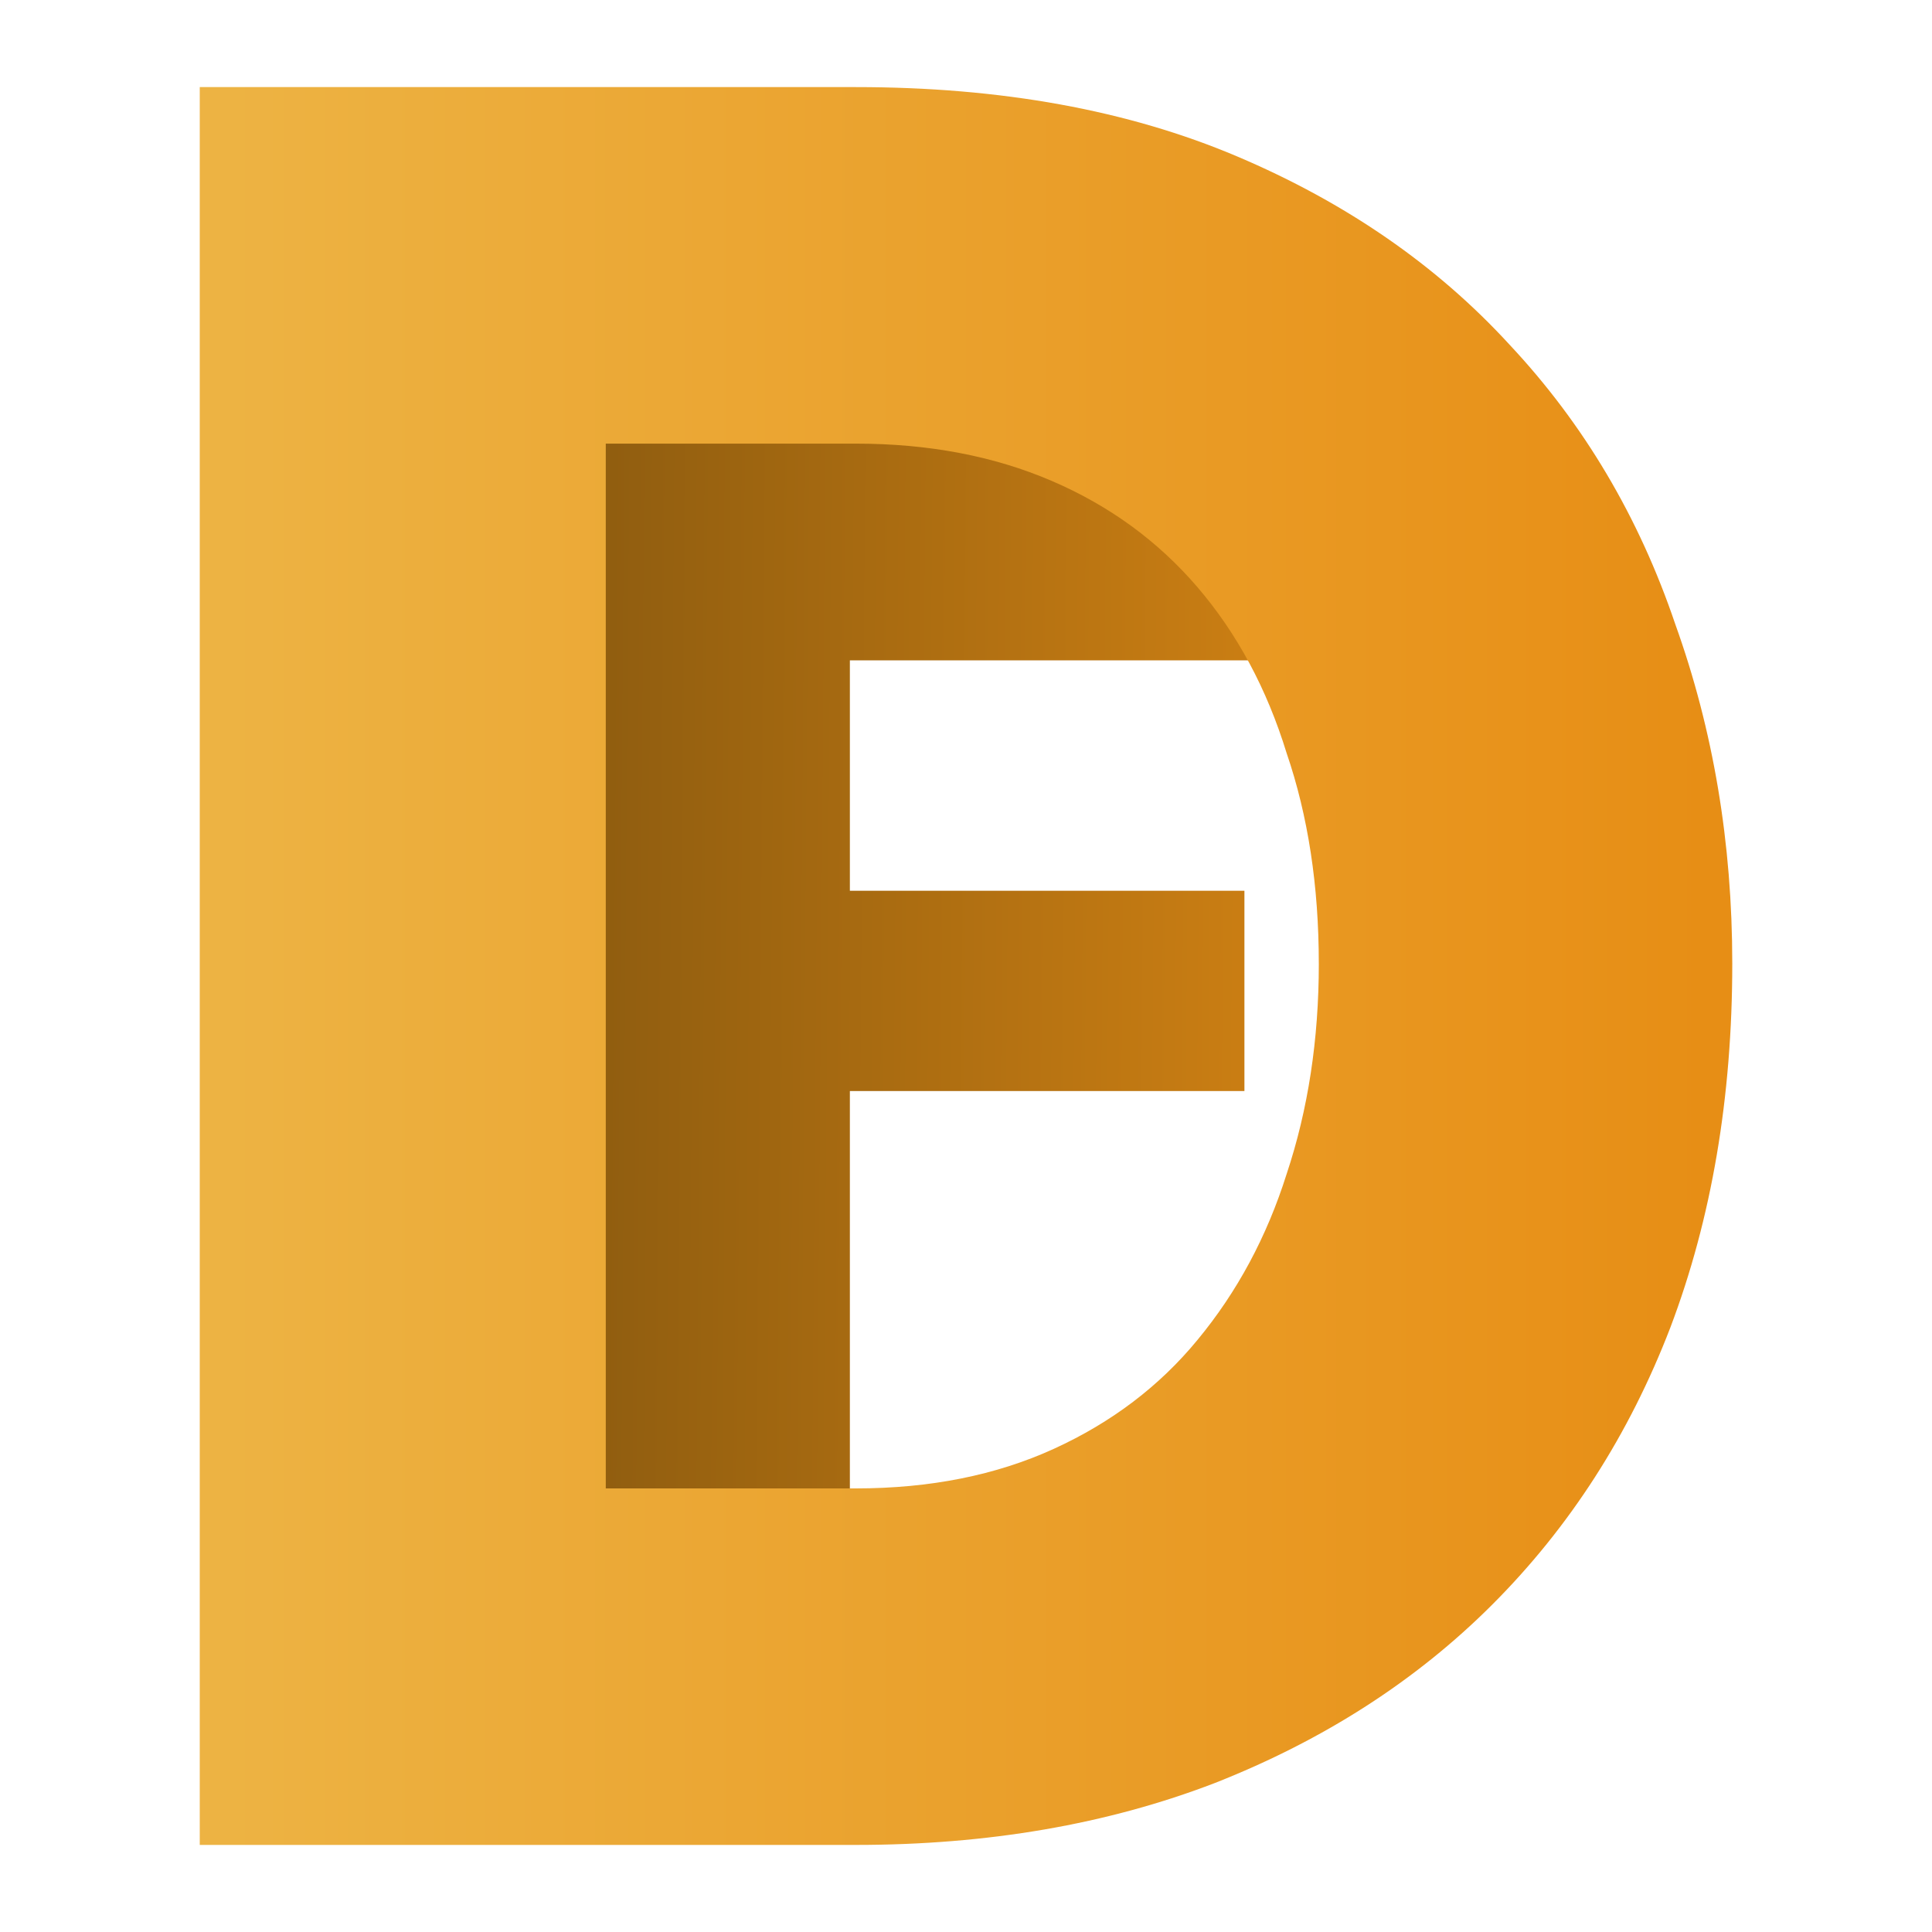
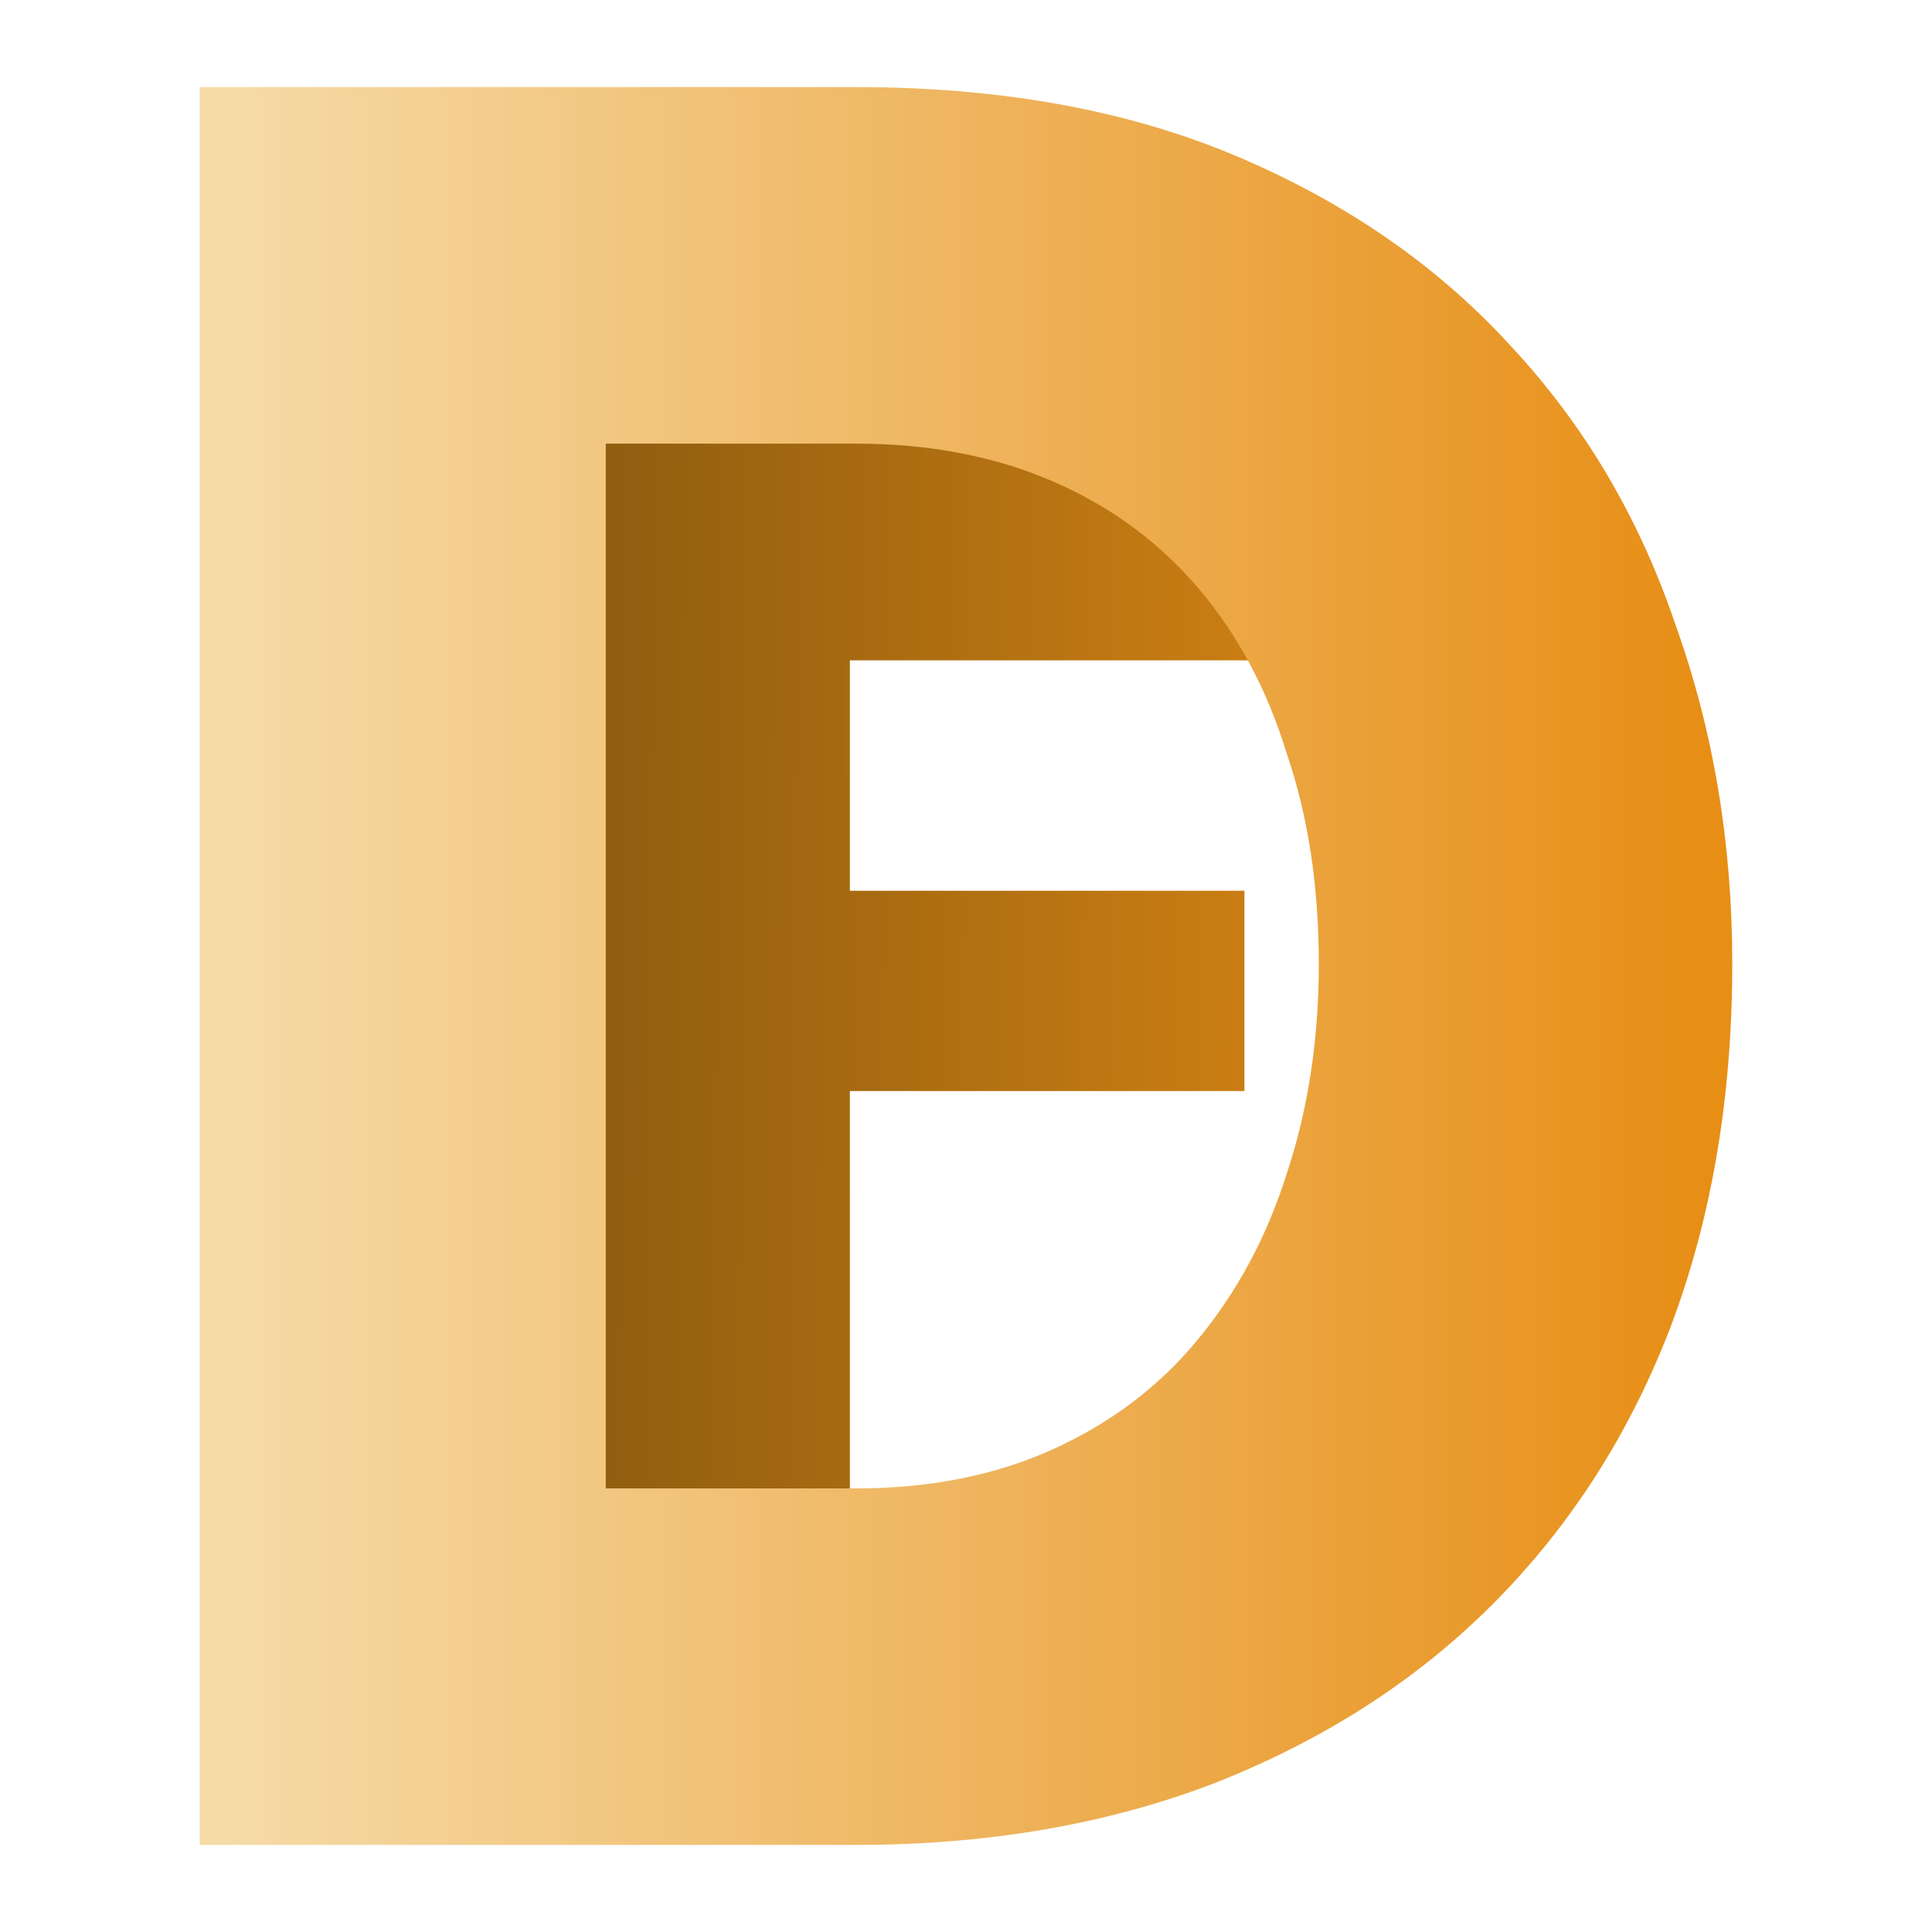
<svg xmlns="http://www.w3.org/2000/svg" xmlns:xlink="http://www.w3.org/1999/xlink" width="100mm" height="100mm" viewBox="0 0 100 100" version="1.1" id="svg1" xml:space="preserve">
  <defs id="defs1">
    <linearGradient id="linearGradient18">
      <stop style="stop-color:#8a5a0f;stop-opacity:1;" offset="0" id="stop17" />
      <stop style="stop-color:#e78e15;stop-opacity:1;" offset="1" id="stop18" />
    </linearGradient>
    <linearGradient id="linearGradient15">
-       <stop style="stop-color:#edb343;stop-opacity:1;" offset="0" id="stop15" />
+       <stop style="stop-color:#f6dba7;stop-opacity:1;" offset="0" id="stop15" />
      <stop style="stop-color:#e78e15;stop-opacity:1;" offset="1" id="stop16" />
    </linearGradient>
    <linearGradient xlink:href="#linearGradient15" id="linearGradient16" x1="11.631" y1="46.522" x2="88.343" y2="46.522" gradientUnits="userSpaceOnUse" gradientTransform="translate(-5.35e-5,5.99e-5)" />
    <linearGradient xlink:href="#linearGradient18" id="linearGradient17" x1="26.289" y1="53.264" x2="97.217" y2="53.831" gradientUnits="userSpaceOnUse" />
  </defs>
  <g id="layer2" transform="matrix(0.7620801,0,0,0.7620801,7.424501,5.461463)">
    <path d="M 31.206,95.575 V 22.955 H 80.506 V 37.684 H 47.98 V 53.333 H 74.778 V 66.936 H 47.98 v 28.639 z" id="text2" style="font-weight:800;font-size:102.282px;line-height:1.5;font-family:Raleway;-inkscape-font-specification:'Raleway Ultra-Bold';letter-spacing:0px;word-spacing:0px;display:none;fill:#550000;stroke-width:7.834;stroke-linejoin:round;paint-order:markers fill stroke" aria-label="F" />
    <path d="M 31.206,95.575 V 22.955 H 80.506 V 37.684 H 47.98 V 53.333 H 74.778 V 66.936 H 47.98 v 28.639 z" id="text2-9" style="font-weight:800;font-size:102.282px;line-height:1.5;font-family:Raleway;-inkscape-font-specification:'Raleway Ultra-Bold';letter-spacing:0px;word-spacing:0px;fill:url(#linearGradient17);stroke-width:7.834;stroke-linejoin:round;paint-order:markers fill stroke;fill-opacity:1" aria-label="F" />
  </g>
  <g id="layer1">
    <path d="M 10.339,95.492 V 4.508 h 33.959 q 11.277,0 19.735,3.588 8.458,3.588 14.096,9.739 5.767,6.151 8.586,14.481 2.947,8.201 2.947,17.556 0,10.38 -3.204,18.838 -3.204,8.33 -9.227,14.352 -5.895,5.895 -14.352,9.227 -8.33,3.204 -18.581,3.204 z M 68.261,49.872 q 0,-6.023 -1.666,-10.892 Q 65.057,33.982 61.982,30.393 58.906,26.805 54.421,24.883 49.936,22.961 44.298,22.961 H 31.355 v 54.078 h 12.943 q 5.767,0 10.252,-2.05 4.485,-2.05 7.433,-5.638 3.076,-3.716 4.613,-8.586 1.666,-4.998 1.666,-10.892 z" id="text1" style="font-weight:800;font-size:128.147px;line-height:1.5;font-family:Raleway;-inkscape-font-specification:'Raleway Ultra-Bold';letter-spacing:0px;word-spacing:0px;display:none;fill:#a05a2c;stroke-width:9.815;stroke-linejoin:round;paint-order:markers fill stroke" aria-label="D" />
    <path d="M 10.339,95.492 V 4.508 h 33.959 q 11.277,0 19.735,3.588 8.458,3.588 14.096,9.739 5.767,6.151 8.586,14.481 2.947,8.201 2.947,17.556 0,10.38 -3.204,18.838 -3.204,8.33 -9.227,14.352 -5.895,5.895 -14.352,9.227 -8.33,3.204 -18.581,3.204 z M 68.261,49.872 q 0,-6.023 -1.666,-10.892 -1.538,-4.998 -4.613,-8.586 -3.076,-3.588 -7.561,-5.51 -4.485,-1.922 -10.124,-1.922 H 31.355 v 54.078 h 12.943 q 5.767,0 10.252,-2.05 4.485,-2.05 7.433,-5.638 3.076,-3.716 4.613,-8.586 1.666,-4.998 1.666,-10.892 z" id="text1-7" style="font-weight:800;font-size:128.147px;line-height:1.5;font-family:Raleway;-inkscape-font-specification:'Raleway Ultra-Bold';letter-spacing:0px;word-spacing:0px;fill:url(#linearGradient16);fill-opacity:1;stroke-width:9.815;stroke-linejoin:round;paint-order:markers fill stroke" aria-label="D" />
  </g>
</svg>
